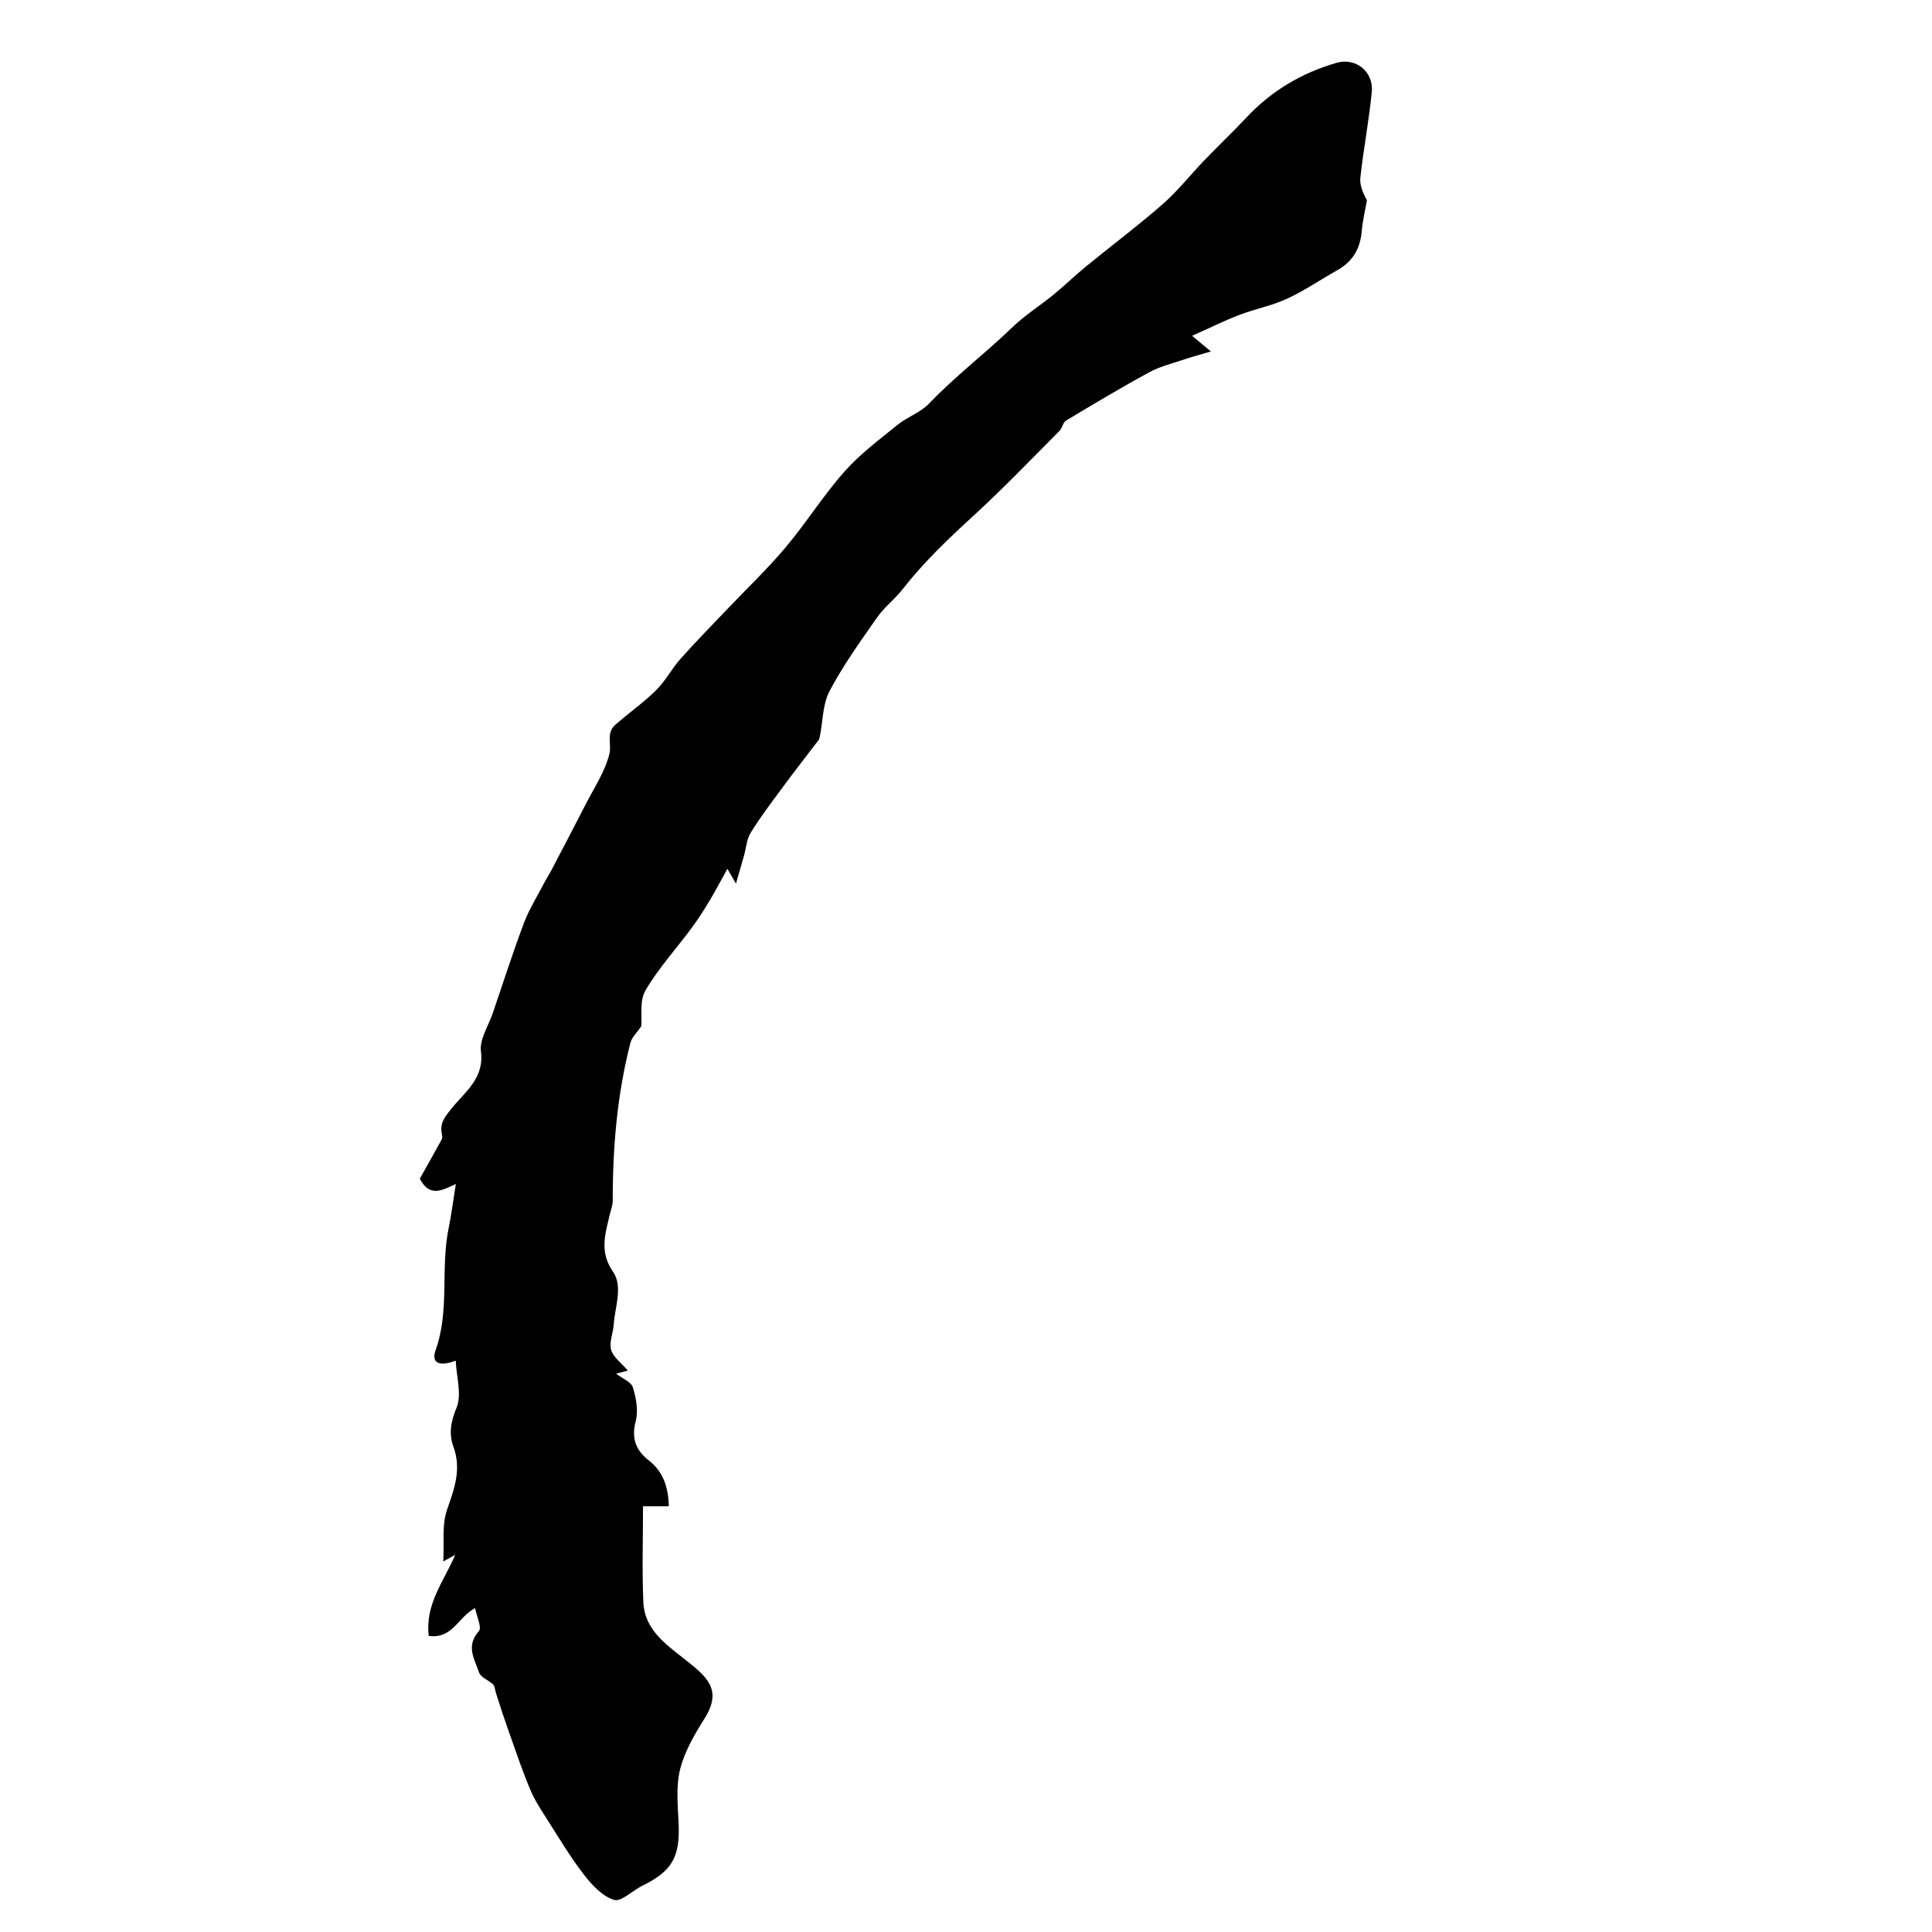
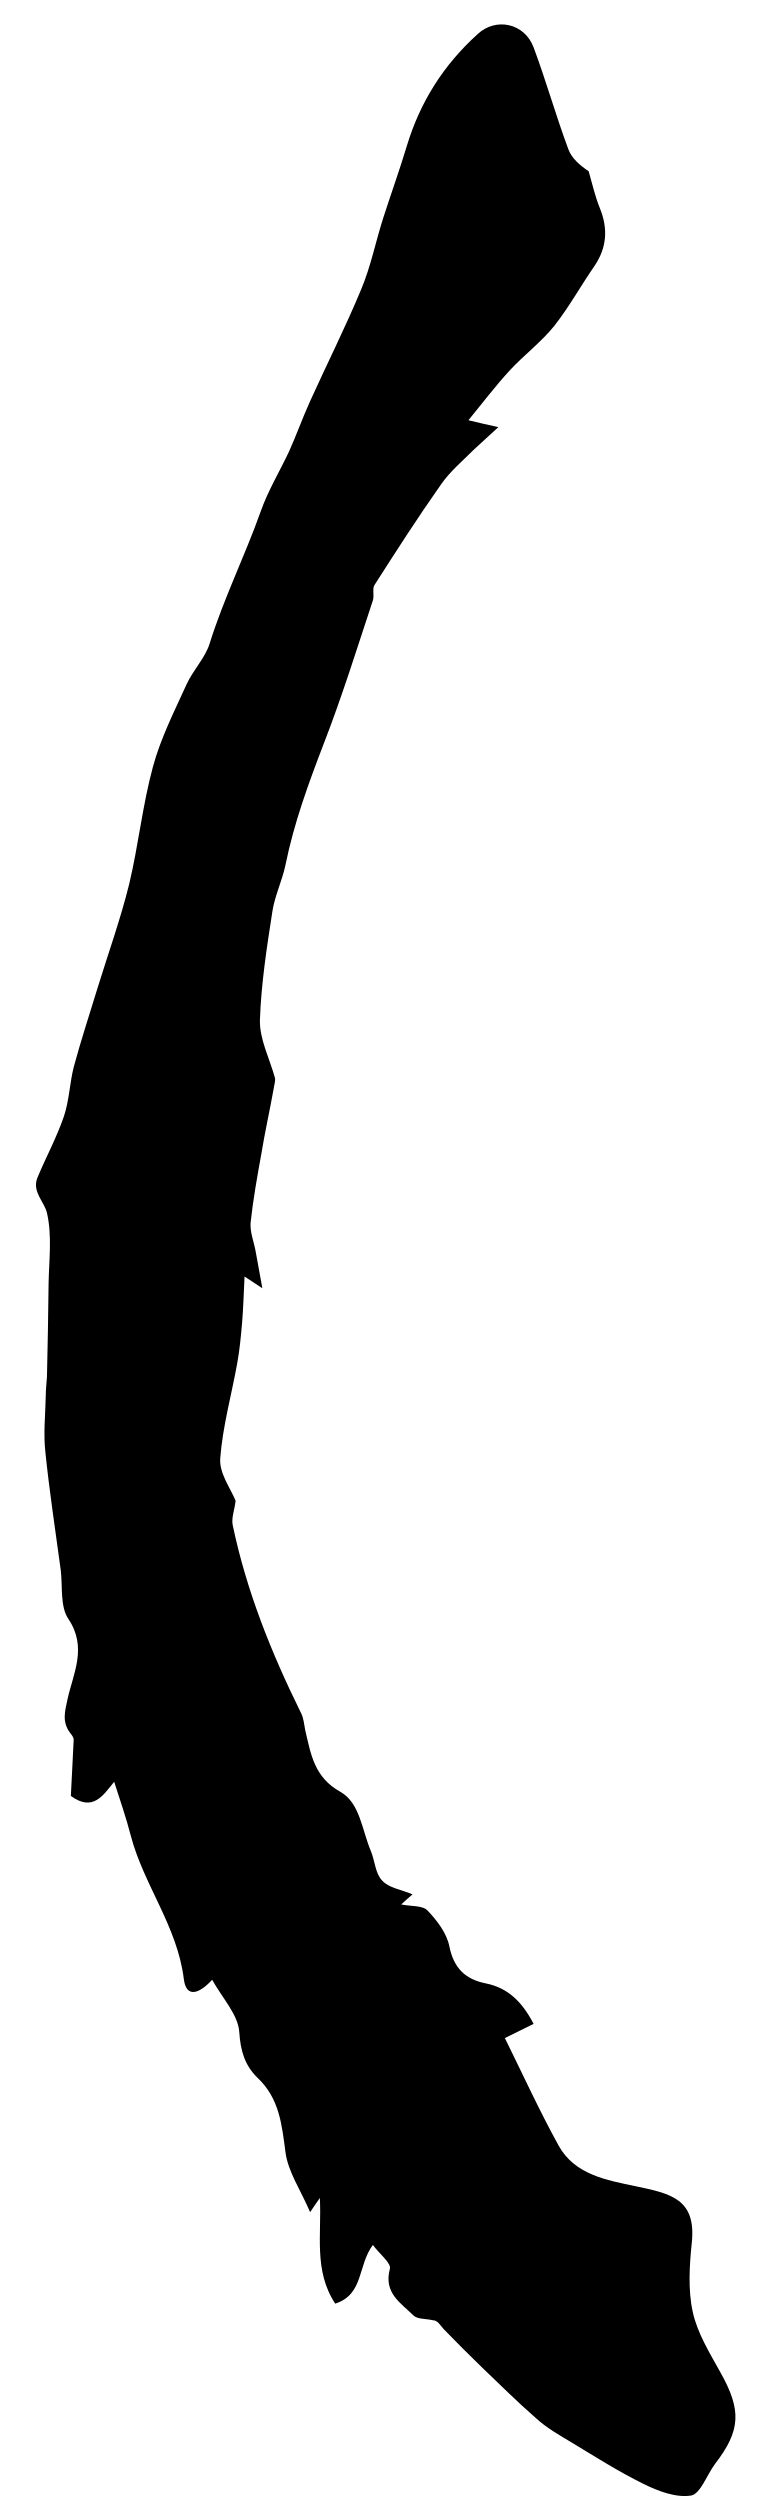
- <svg xmlns="http://www.w3.org/2000/svg" id="Layer_1" data-name="Layer 1" viewBox="0 0 597.51 597.51">
+ <svg xmlns="http://www.w3.org/2000/svg" version="1.1" id="Layer_1" x="0px" y="0px" viewBox="0 0 191 617.5" style="enable-background:new 0 0 191 617.5;" xml:space="preserve">
  <g id="iDrU8X.tif">
    <g>
-       <path class="cls-1" d="m132.6,505.92c-1.19-9.74,4.68-16.87,8.18-25.04-.92.51-1.85,1.01-3.69,2.02.33-5.85-.46-11.34,1.17-16,2.27-6.5,4.5-12.48,1.99-19.41-1.46-4.02-.88-7.77.95-12.14,1.68-4.02-.03-9.44-.26-14.54-4.25,1.65-7.84,1.32-6.2-3.29,4.37-12.29,1.46-25.19,3.99-37.57.9-4.38,1.45-8.84,2.25-13.78-3.94,1.77-8.04,4.42-11.14-1.64,2.14-3.82,4.51-7.98,6.79-12.19.26-.49.09-1.26-.02-1.88-.59-3.32,1.11-5.23,3.18-7.8,4.07-5.04,10.05-9.2,8.95-17.54-.48-3.68,2.3-7.79,3.63-11.69,3.17-9.29,6.17-18.64,9.61-27.82,1.59-4.24,4.03-8.16,6.13-12.2.76-1.46,1.67-2.84,2.43-4.3,3.54-6.76,7.09-13.51,10.56-20.3,2.66-5.21,6.1-10.28,7.41-15.83.64-2.73-1.06-6.29,1.71-8.75,4.15-3.68,8.75-6.87,12.69-10.75,2.9-2.86,4.84-6.67,7.57-9.74,4.6-5.18,9.47-10.13,14.25-15.15,6.08-6.4,12.51-12.51,18.19-19.25,6.38-7.57,11.67-16.08,18.23-23.48,4.82-5.44,10.8-9.89,16.49-14.51,3-2.43,7.02-3.76,9.63-6.49,8.08-8.44,17.38-15.5,25.77-23.59,3.91-3.78,8.61-6.73,12.85-10.19,3.4-2.78,6.55-5.87,9.95-8.65,7.9-6.46,16.08-12.58,23.75-19.3,4.65-4.07,8.52-9.02,12.82-13.49,4.3-4.47,8.8-8.74,13.04-13.26,7.75-8.28,17.06-13.81,27.94-16.96,5.77-1.67,11.51,2.61,10.86,9.09-.88,8.82-2.55,17.55-3.53,26.37-.26,2.34.79,4.83,2.03,7.05-.55,3.18-1.33,6.33-1.6,9.53-.45,5.38-2.76,9.4-7.5,12.07-5.22,2.93-10.19,6.36-15.6,8.86-4.68,2.17-9.9,3.14-14.74,5-4.77,1.83-9.37,4.12-14.63,6.47,2.25,1.87,3.39,2.82,5.82,4.84-3.37.99-5.68,1.59-7.93,2.36-3.74,1.27-7.68,2.2-11.11,4.06-8.72,4.73-17.24,9.84-25.76,14.95-.96.58-1.16,2.32-2.03,3.19-8.78,8.8-17.38,17.81-26.55,26.2-7.8,7.15-15.42,14.37-21.94,22.74-2.4,3.08-5.65,5.53-7.88,8.71-5.2,7.43-10.55,14.85-14.76,22.85-2.19,4.17-2.03,9.56-3.06,14.37-.18.83-.94,1.55-1.49,2.27-3.37,4.45-6.81,8.84-10.11,13.33-3.34,4.53-6.76,9.02-9.71,13.8-1.26,2.04-1.41,4.76-2.09,7.17-.71,2.51-1.44,5.01-2.47,8.57-1.18-2.03-1.78-3.08-2.65-4.57-2,3.59-3.69,6.84-5.58,9.98-1.74,2.89-3.57,5.74-5.57,8.44-4.75,6.4-10.2,12.38-14.2,19.21-1.86,3.17-1,7.93-1.3,11.08-1.35,2.01-2.91,3.41-3.34,5.1-4.11,16.01-5.49,32.35-5.47,48.84,0,1.49-.63,2.98-.97,4.46-1.35,5.91-3.21,11.35,1.06,17.51,3.14,4.54.59,10.84.21,16.35-.18,2.64-1.46,5.48-.79,7.81.66,2.29,3.16,4.05,5.16,6.4-1.39.37-2.25.6-3.63.97,1.97,1.51,4.66,2.52,5.18,4.2,1.01,3.29,1.74,7.2.9,10.41-1.39,5.33-.05,9.01,4.04,12.21,4.41,3.45,6.04,8.15,6.18,14.18h-7.97c0,9.91-.34,19.87.11,29.79.37,8.26,6.87,12.86,12.61,17.38,6.9,5.43,12,9.41,6.33,18.42-3.07,4.88-6.13,10.09-7.54,15.58-1.33,5.19-.8,10.95-.52,16.43.54,10.73-1.83,15.15-11.21,19.75-3.02,1.48-6.52,5.07-8.77,4.37-3.59-1.11-6.82-4.61-9.29-7.8-4.16-5.37-7.66-11.26-11.32-17-1.91-3-3.9-6.01-5.27-9.27-2.36-5.59-4.3-11.36-6.33-17.08-1.5-4.21-2.92-8.44-4.25-12.7-.4-1.28-.38-2.69-1.45-3.21-1.31-1.06-3.35-1.88-3.8-3.23-1.38-4.12-4.21-8.24-.06-12.82.98-1.08-.69-4.58-1.17-7.12-5.18,2.63-6.95,9.63-14.34,8.59Z" />
+       <path d="M82.8,569c-5.4-8.2-3.3-17.2-3.8-26.1c-0.6,0.9-1.2,1.7-2.4,3.5c-2.3-5.4-5.5-10-6.1-14.9c-0.9-6.8-1.5-13.2-6.9-18.3    c-3.1-3-4.2-6.6-4.5-11.3c-0.3-4.3-4.2-8.4-6.7-12.9c-3.1,3.4-6.4,4.7-7-0.2c-1.6-13-9.9-23.2-13.1-35.4    c-1.1-4.3-2.6-8.6-4.1-13.3c-2.7,3.3-5.2,7.5-10.7,3.5c0.2-4.4,0.5-9.2,0.7-13.9c0-0.6-0.5-1.2-0.9-1.7c-2-2.7-1.3-5.2-0.6-8.4    c1.4-6.3,4.9-12.7,0.2-19.7c-2.1-3.1-1.4-8-1.9-12.1c-1.3-9.7-2.8-19.4-3.8-29.2c-0.5-4.5,0-9.1,0.1-13.7c0-1.6,0.2-3.3,0.3-4.9    c0.2-7.6,0.3-15.3,0.4-22.9c0.1-5.8,0.9-11.9-0.4-17.5c-0.6-2.7-3.7-5.2-2.4-8.6c2.1-5.1,4.8-10,6.6-15.3    c1.3-3.9,1.4-8.1,2.4-12.1c1.8-6.7,4-13.3,6-19.9c2.6-8.4,5.6-16.8,7.7-25.3c2.3-9.6,3.3-19.6,5.9-29.1c1.9-7,5.3-13.7,8.3-20.3    c1.6-3.5,4.6-6.5,5.7-10.1c3.5-11.2,8.7-21.6,12.6-32.6c1.8-5.1,4.7-9.9,7-14.8c1.8-4,3.3-8.2,5.1-12.2    c4.2-9.3,8.8-18.4,12.7-27.8c2.4-5.7,3.6-11.9,5.5-17.8c1.9-5.9,4-11.7,5.8-17.7c3.3-10.9,9.1-20,17.5-27.6    c4.4-4.1,11.5-2.8,13.8,3.3c3.1,8.3,5.5,16.9,8.6,25.2c0.8,2.2,2.9,4,5,5.4c0.9,3.1,1.6,6.3,2.8,9.2c2,5,1.7,9.6-1.3,14.1    c-3.4,4.9-6.3,10.2-10,14.9c-3.2,4-7.5,7.2-11,11c-3.5,3.8-6.6,7.9-10.2,12.3c2.8,0.7,4.3,1,7.4,1.7c-2.6,2.4-4.4,4-6.1,5.6    c-2.8,2.8-5.9,5.4-8.1,8.6c-5.7,8.1-11.1,16.5-16.4,24.8c-0.6,0.9,0,2.6-0.4,3.8c-3.9,11.8-7.6,23.7-12.1,35.3    c-3.8,9.9-7.4,19.7-9.5,30.1c-0.8,3.8-2.6,7.5-3.2,11.3c-1.4,9-2.8,18-3.1,27c-0.1,4.7,2.4,9.5,3.7,14.2c0.2,0.8-0.2,1.8-0.3,2.7    c-1,5.5-2.2,10.9-3.1,16.4c-1,5.5-2,11.1-2.6,16.7c-0.2,2.4,0.9,4.9,1.3,7.4c0.5,2.6,0.9,5.1,1.6,8.8c-2-1.3-3-2-4.4-2.9    c-0.2,4.1-0.3,7.8-0.6,11.4c-0.3,3.4-0.6,6.7-1.2,10c-1.4,7.8-3.6,15.6-4.2,23.5c-0.3,3.7,2.6,7.5,3.8,10.5    c-0.3,2.4-1.1,4.3-0.7,6.1c3.4,16.2,9.5,31.4,16.8,46.2c0.7,1.3,0.8,2.9,1.1,4.4c1.4,5.9,2.2,11.6,8.7,15.2    c4.8,2.7,5.3,9.4,7.5,14.6c1,2.4,1.1,5.6,2.8,7.3c1.6,1.8,4.6,2.2,7.5,3.4c-1.1,0.9-1.7,1.5-2.8,2.5c2.4,0.5,5.3,0.2,6.5,1.5    c2.4,2.5,4.8,5.7,5.4,8.9c1.1,5.4,4,8.1,9,9.1c5.5,1.1,9,4.6,11.8,10l-7.1,3.5c4.4,8.9,8.5,17.9,13.3,26.6c4,7.2,11.9,8.5,19,10    c8.6,1.8,14.9,3.1,13.9,13.7c-0.6,5.7-1,11.8,0.2,17.3c1.1,5.2,4.2,10.2,6.8,14.9c5.3,9.4,5.1,14.4-1.3,22.7    c-2,2.7-3.6,7.4-5.9,7.8c-3.7,0.6-8.2-1.1-11.8-2.9c-6.1-3-11.9-6.7-17.7-10.2c-3-1.8-6.2-3.6-8.8-6c-4.6-4-8.9-8.3-13.3-12.5    c-3.2-3.1-6.4-6.3-9.5-9.5c-0.9-1-1.5-2.2-2.7-2.2c-1.6-0.4-3.8-0.2-4.8-1.2c-3.1-3.1-7.4-5.5-5.8-11.5c0.4-1.4-2.7-3.8-4.2-5.9    C88.3,559.6,89.9,566.7,82.8,569L82.8,569z" />
    </g>
  </g>
</svg>
